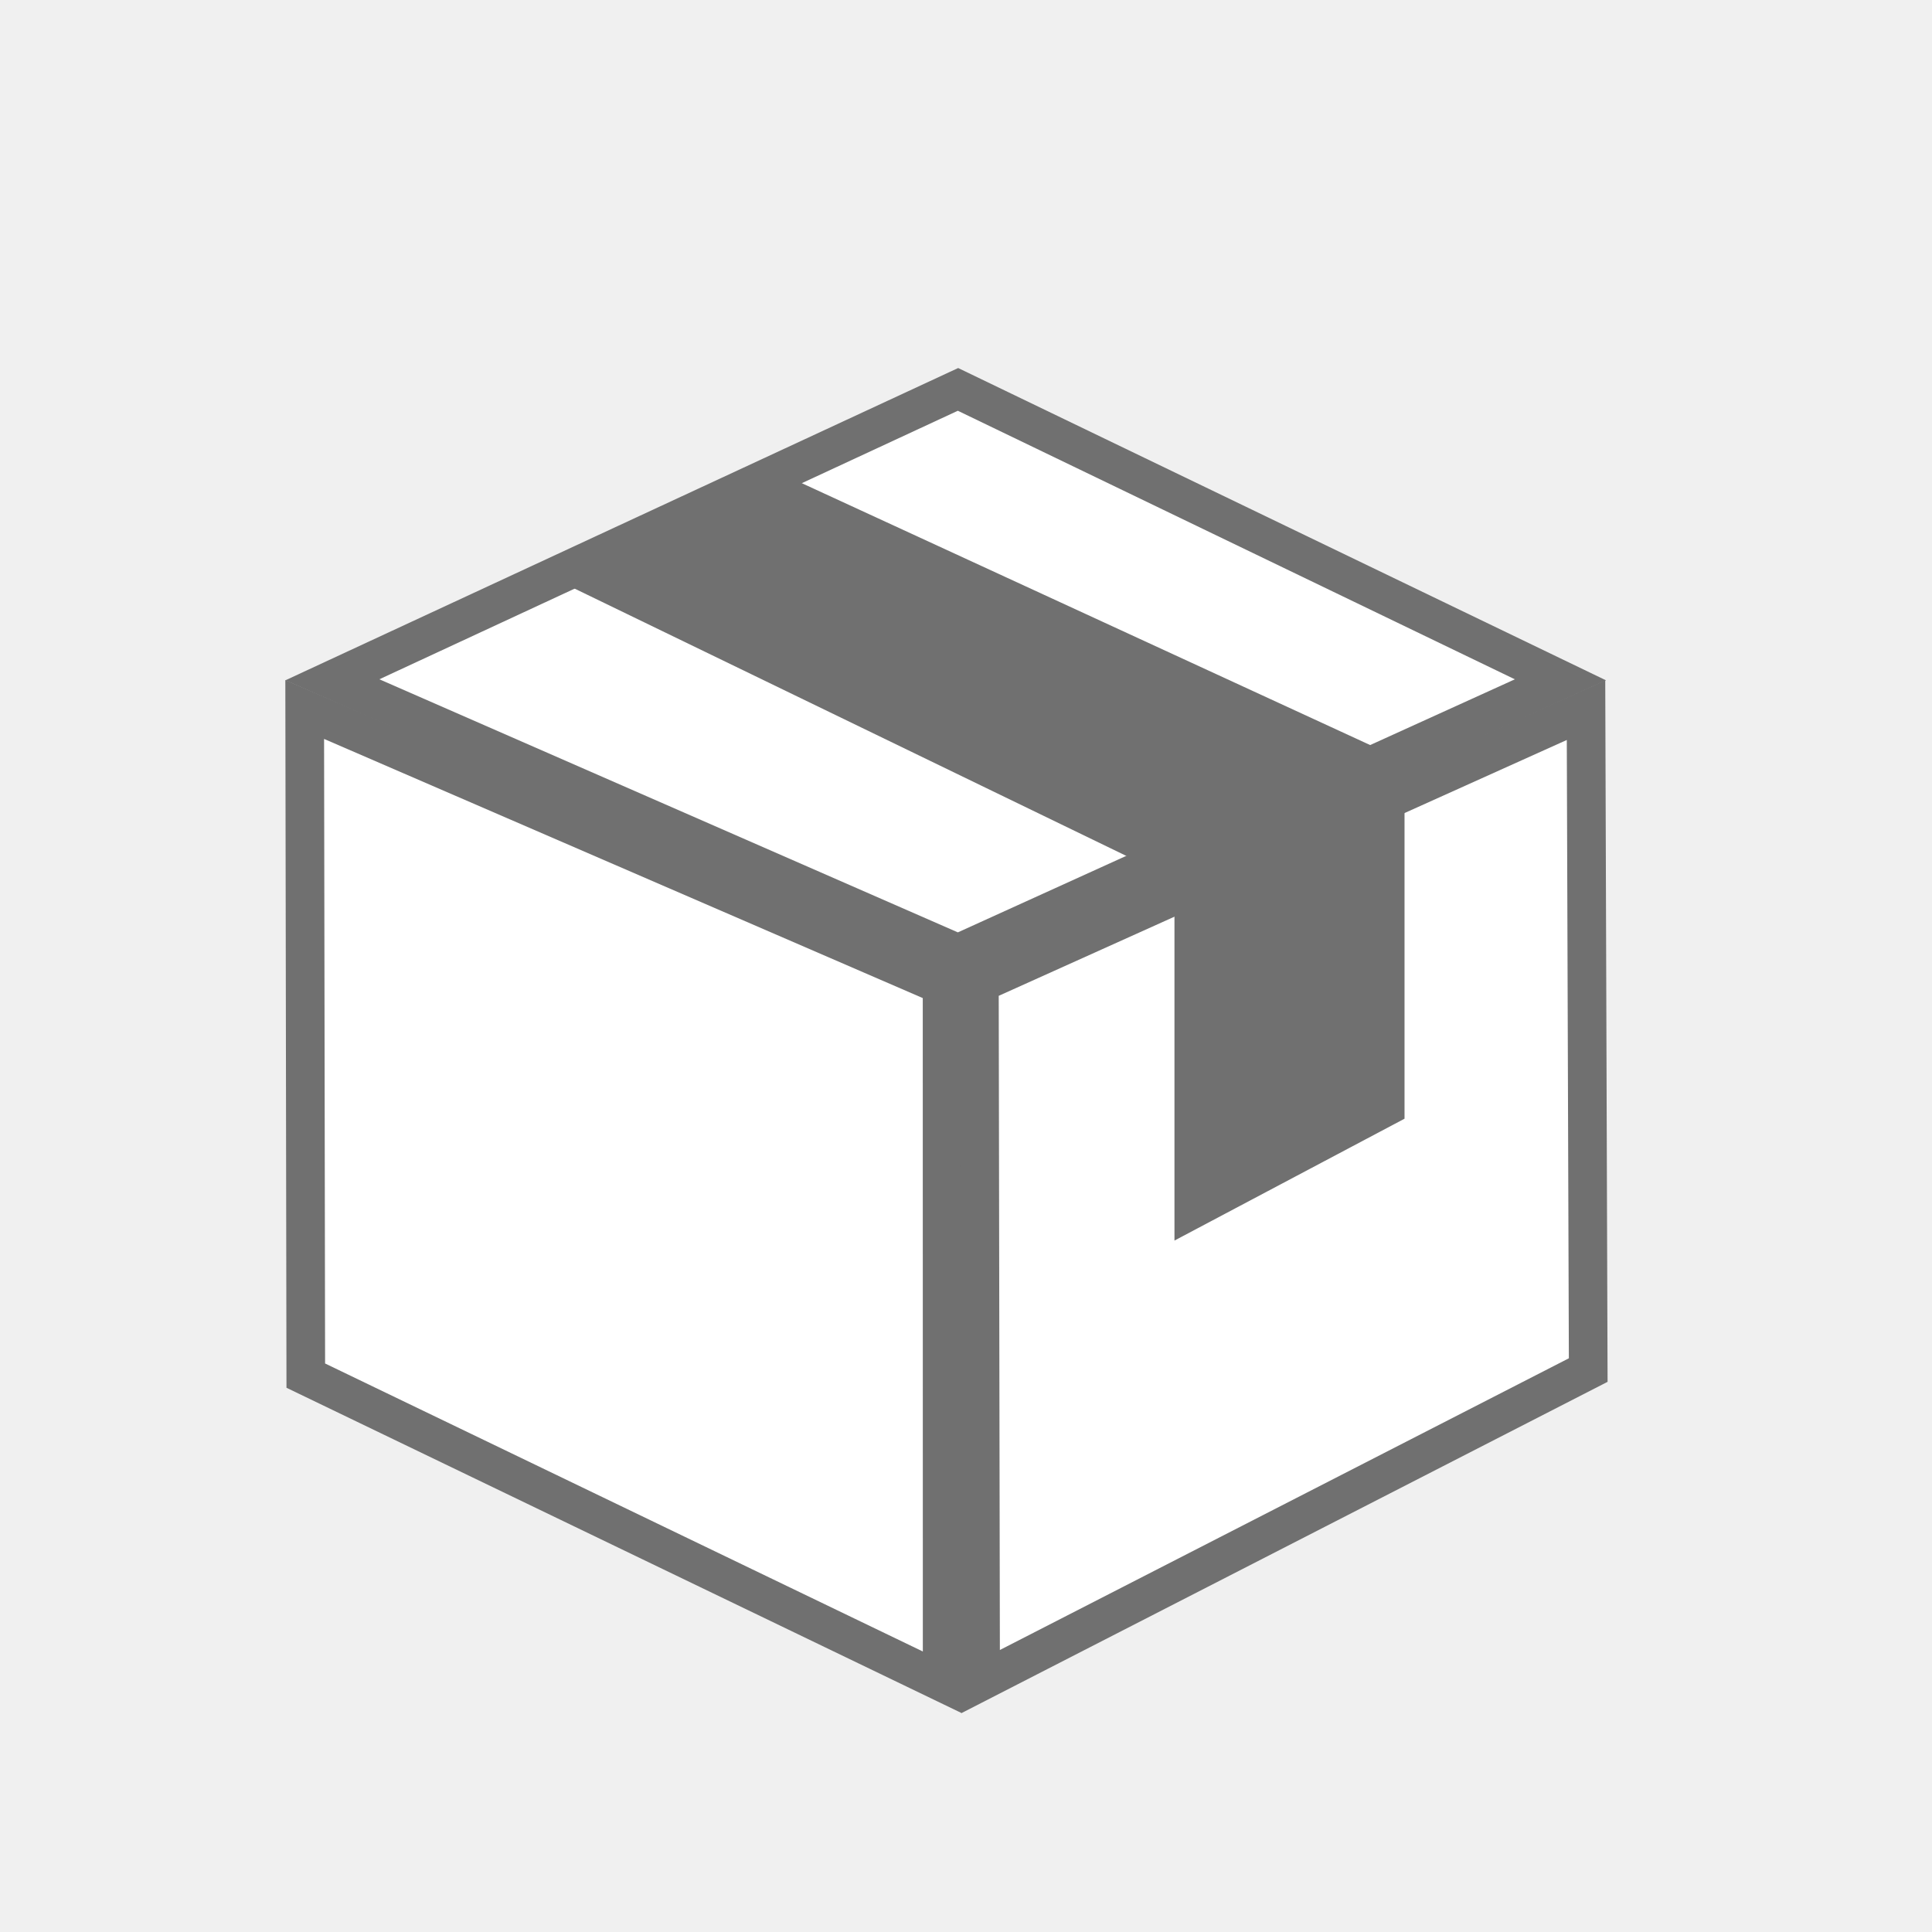
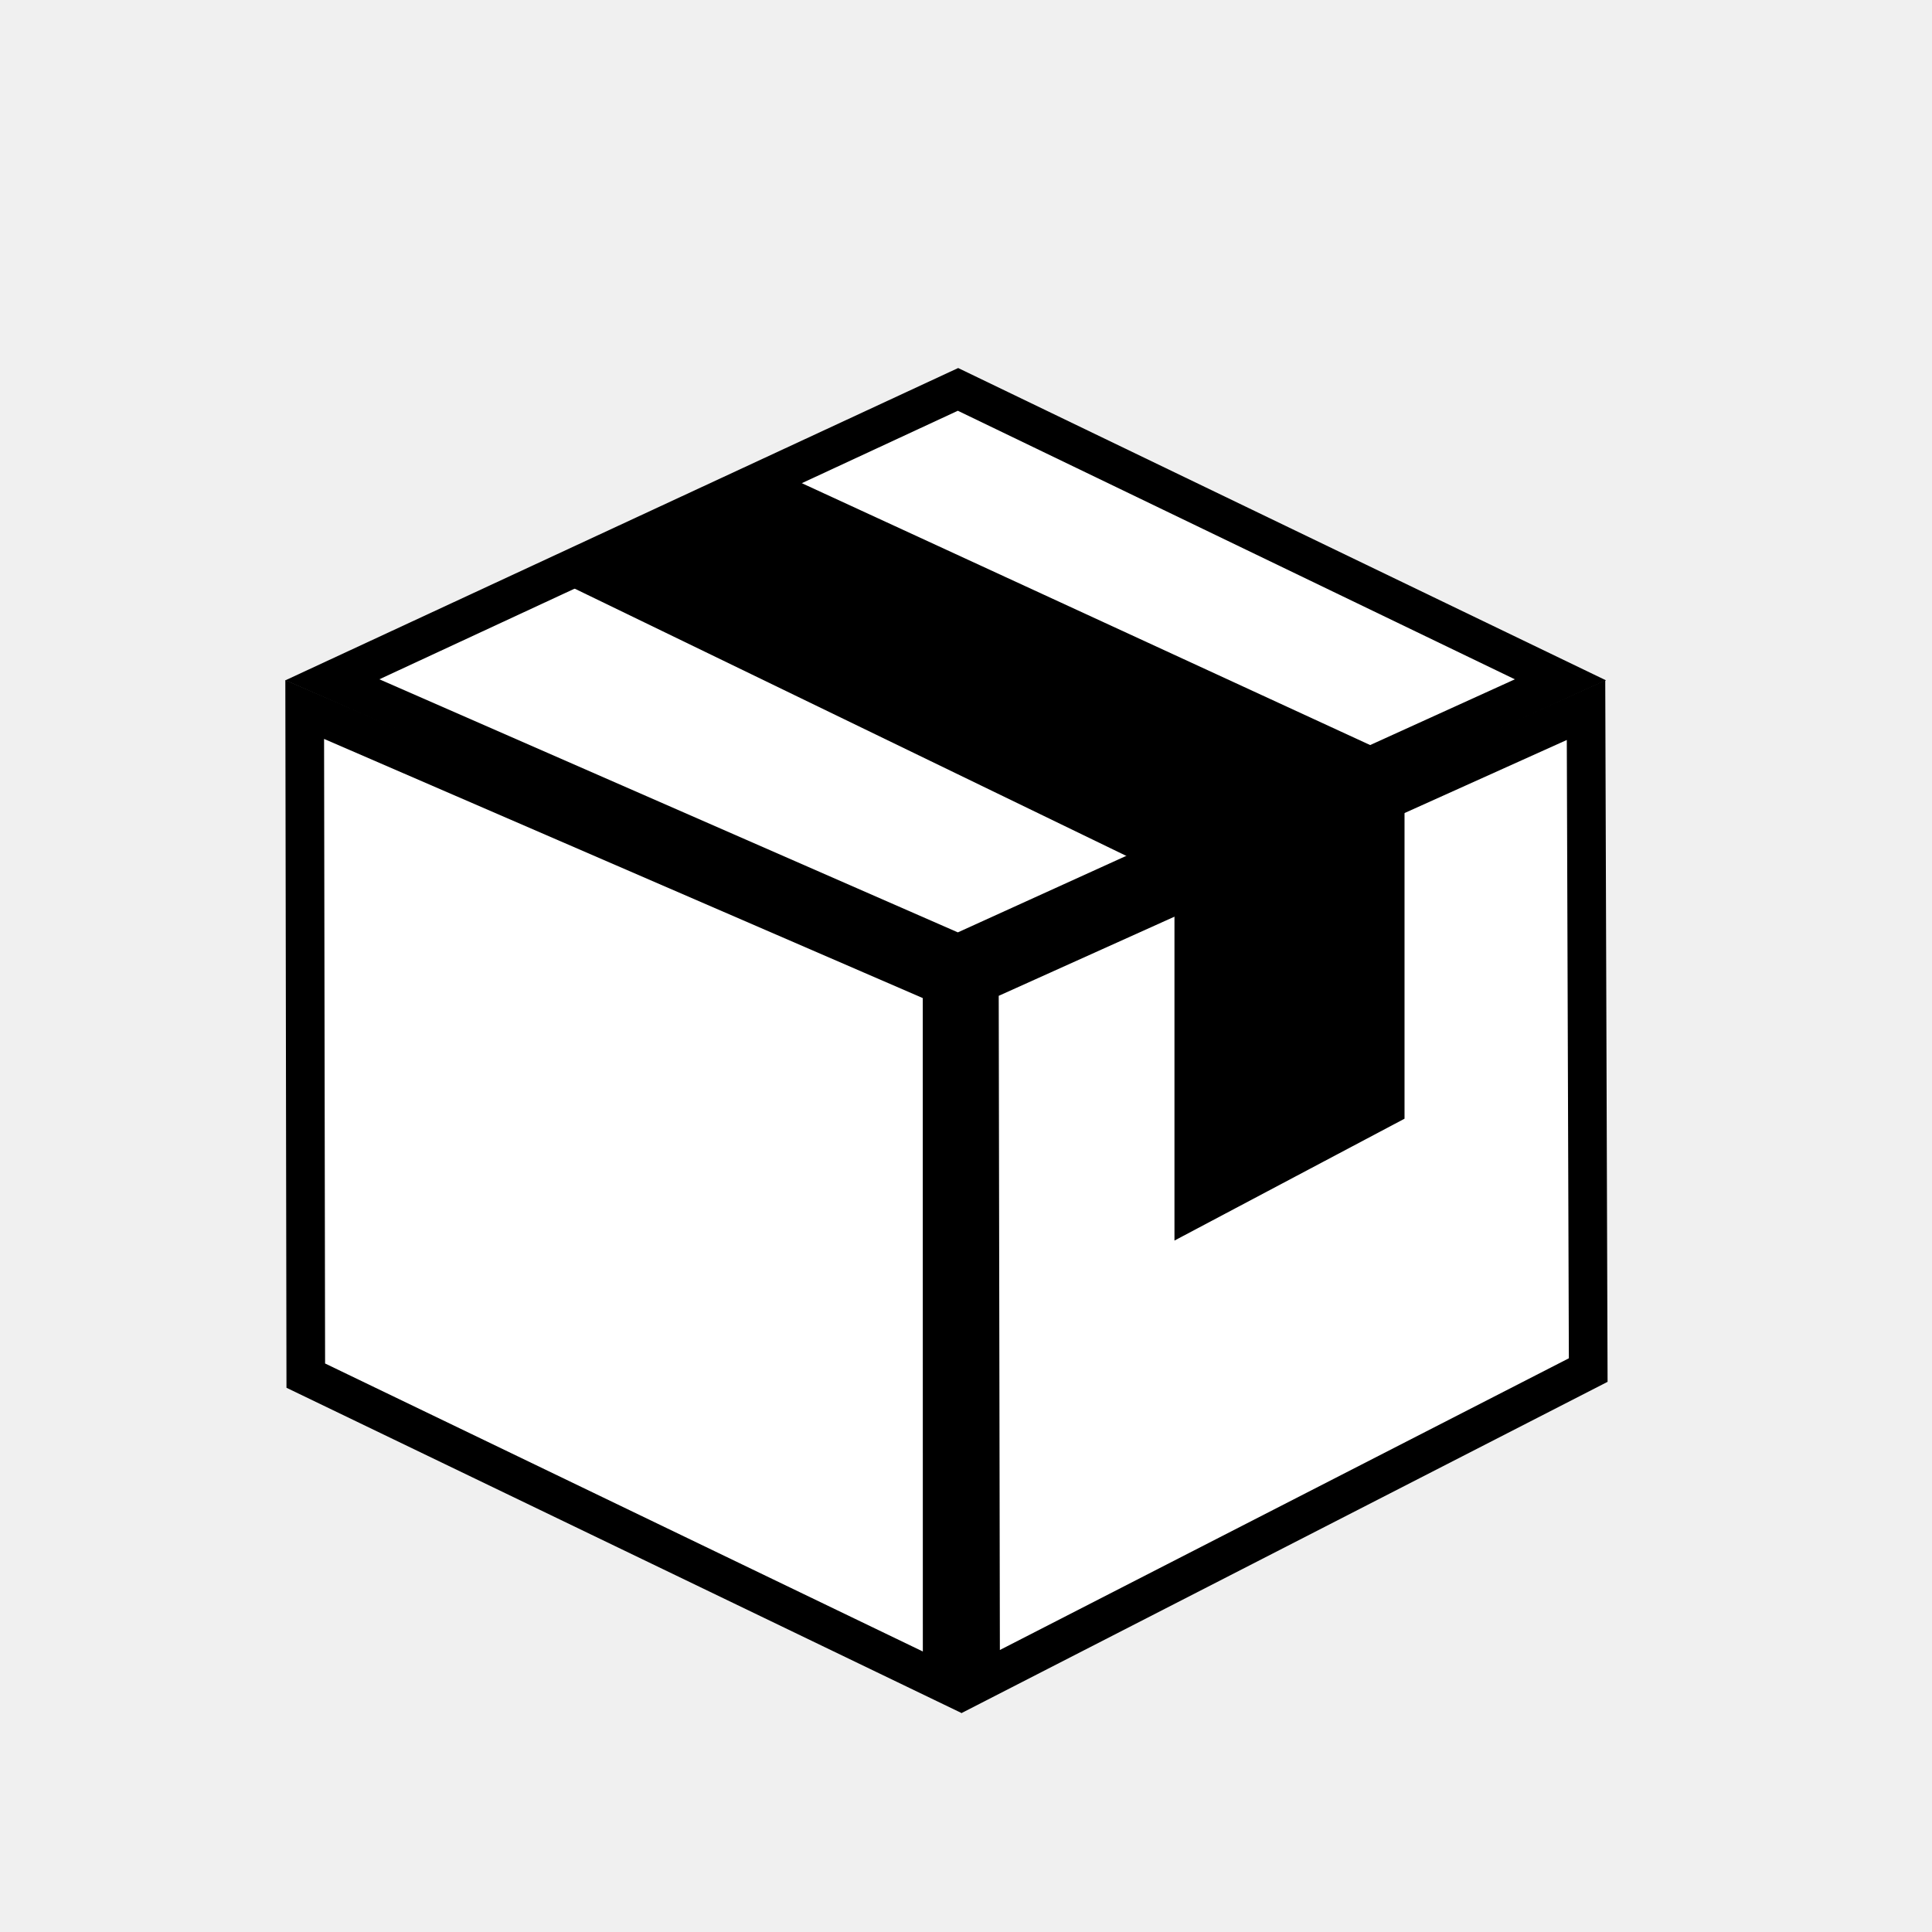
<svg xmlns="http://www.w3.org/2000/svg" width="50" height="50" viewBox="0 0 50 50">
  <defs>
    <clipPath id="clip-Product-icon">
      <rect width="50" height="50" />
    </clipPath>
  </defs>
  <g id="Product-icon" clip-path="url(#clip-Product-icon)">
    <g id="Path_1" data-name="Path 1" transform="translate(24.474 0.518) rotate(45)" fill="#fff">
      <path d="M 0.851 23.298 L 6.985 6.534 L 23.324 0.824 L 17.309 16.858 L 0.851 23.298 Z" stroke="none" />
-       <path d="M 22.481 1.649 L 7.373 6.928 L 1.701 22.428 L 16.919 16.473 L 22.481 1.649 M 24.167 0 L 17.699 17.242 L 0 24.167 L 6.597 6.14 L 24.167 0 Z" stroke="none" fill="#707070" />
+       <path d="M 22.481 1.649 L 7.373 6.928 L 1.701 22.428 L 16.919 16.473 L 22.481 1.649 M 24.167 0 L 17.699 17.242 L 0 24.167 L 6.597 6.14 L 24.167 0 Z" stroke="none" fill="black" />
    </g>
    <g id="Path_2" data-name="Path 2" transform="matrix(-0.259, -0.966, 0.966, -0.259, 10.691, 48.138)" fill="#fff">
      <path d="M 18.317 19.083 L 0.898 14.415 L 12.827 0.564 L 29.484 5.001 L 18.317 19.083 Z" stroke="none" />
-       <path d="M 13.001 1.128 L 1.797 14.138 L 18.129 18.515 L 28.618 5.288 L 13.001 1.128 M 12.653 -3.814697265625e-06 L 30.349 4.714 L 18.505 19.651 L 3.814697265625e-06 14.692 L 12.653 -3.814697265625e-06 Z" stroke="none" fill="#707070" />
+       <path d="M 13.001 1.128 L 1.797 14.138 L 18.129 18.515 L 28.618 5.288 L 13.001 1.128 M 12.653 -3.814697265625e-06 L 30.349 4.714 L 18.505 19.651 L 3.814697265625e-06 14.692 L 12.653 -3.814697265625e-06 Z" stroke="none" fill="black" />
    </g>
    <g id="Path_3" data-name="Path 3" transform="matrix(-0.259, -0.966, 0.966, -0.259, 24.879, 44.337)" fill="#fff">
      <path d="M 20.884 22.336 L 4.375 17.968 L 0.661 0.693 L 18.121 5.342 L 20.884 22.336 Z" stroke="none" />
-       <path d="M 1.321 1.387 L 4.799 17.563 L 20.267 21.655 L 17.679 5.742 L 1.321 1.387 M -5.7220458984375e-06 0 L 18.562 4.942 L 21.501 23.016 L 3.951 18.373 L -5.7220458984375e-06 0 Z" stroke="none" fill="#707070" />
+       <path d="M 1.321 1.387 L 4.799 17.563 L 20.267 21.655 L 17.679 5.742 L 1.321 1.387 M -5.7220458984375e-06 0 L 18.562 4.942 L 21.501 23.016 L 3.951 18.373 L -5.7220458984375e-06 0 Z" stroke="none" fill="black" />
    </g>
-     <path id="Path_4" data-name="Path 4" d="M837.24,514.093l4.7-2.179,15.728,7.247V527.8l-4.954,2.624V521.59Z" transform="translate(-821.819 -499.149)" fill="#707070" stroke="#707070" stroke-width="1" />
+     <path id="Path_4" data-name="Path 4" d="M837.24,514.093l4.7-2.179,15.728,7.247V527.8l-4.954,2.624V521.59Z" transform="translate(-821.819 -499.149)" fill="black" stroke="black" stroke-width="1" />
  </g>
</svg>
